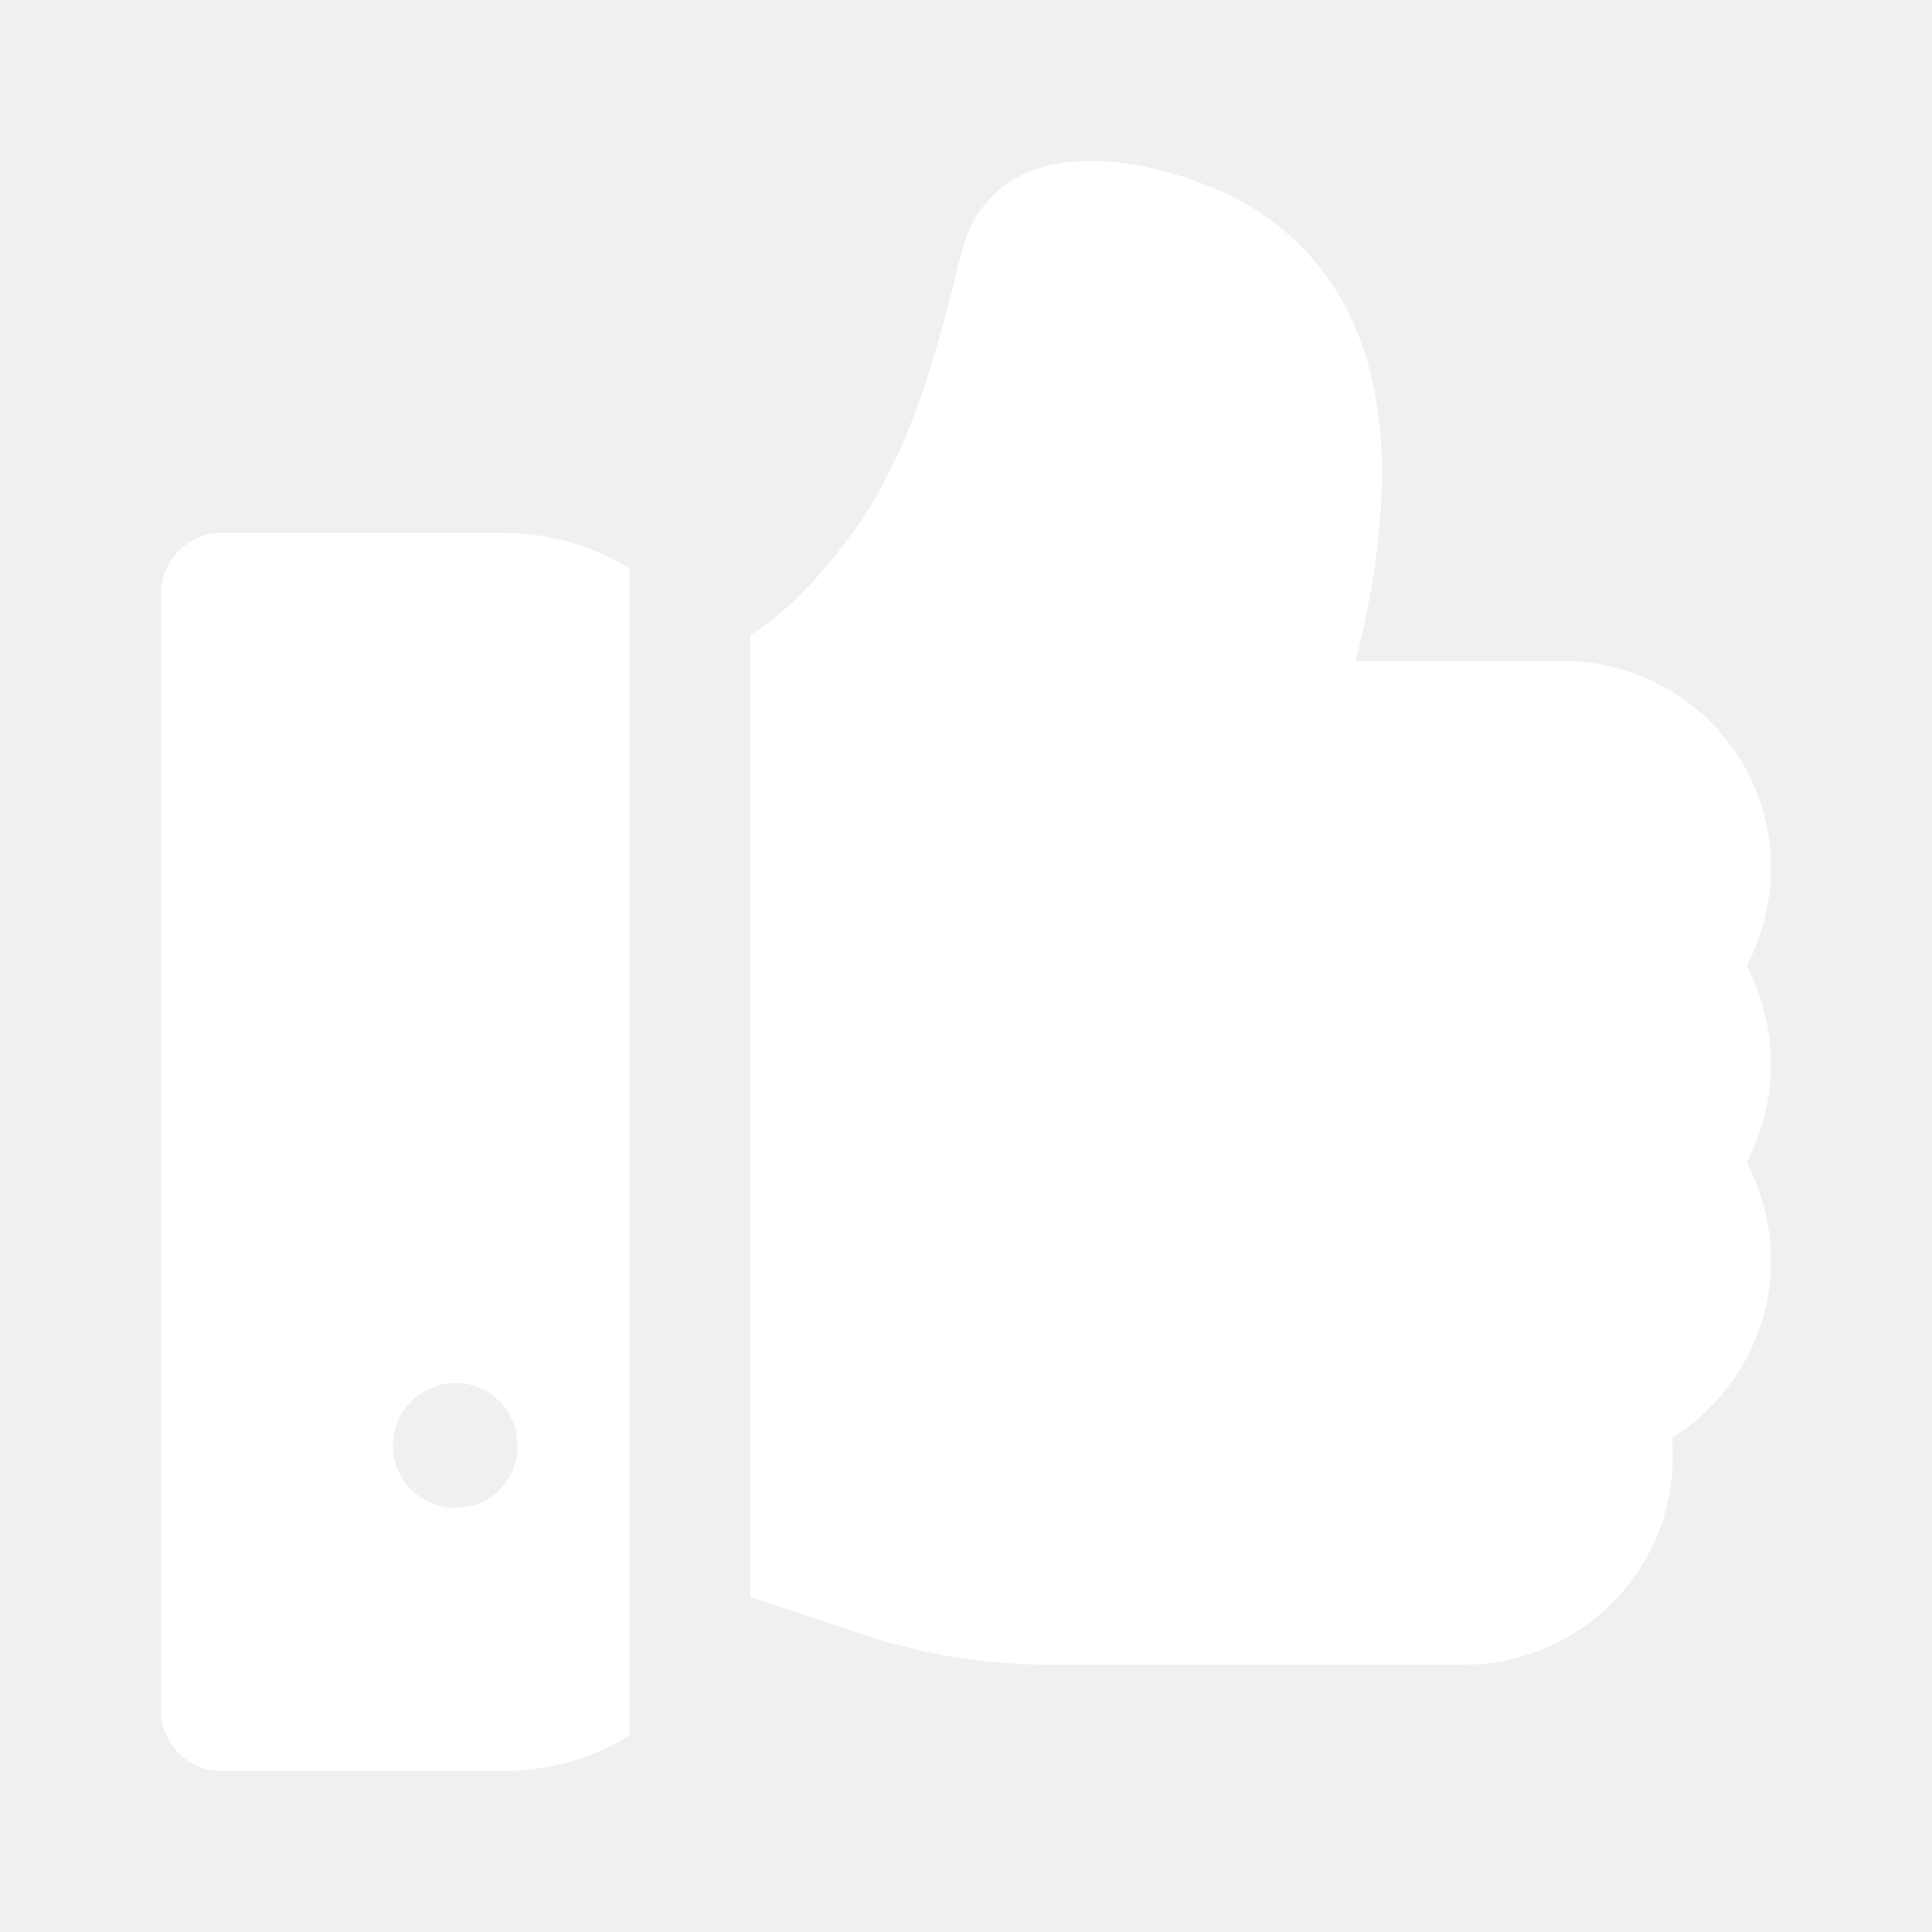
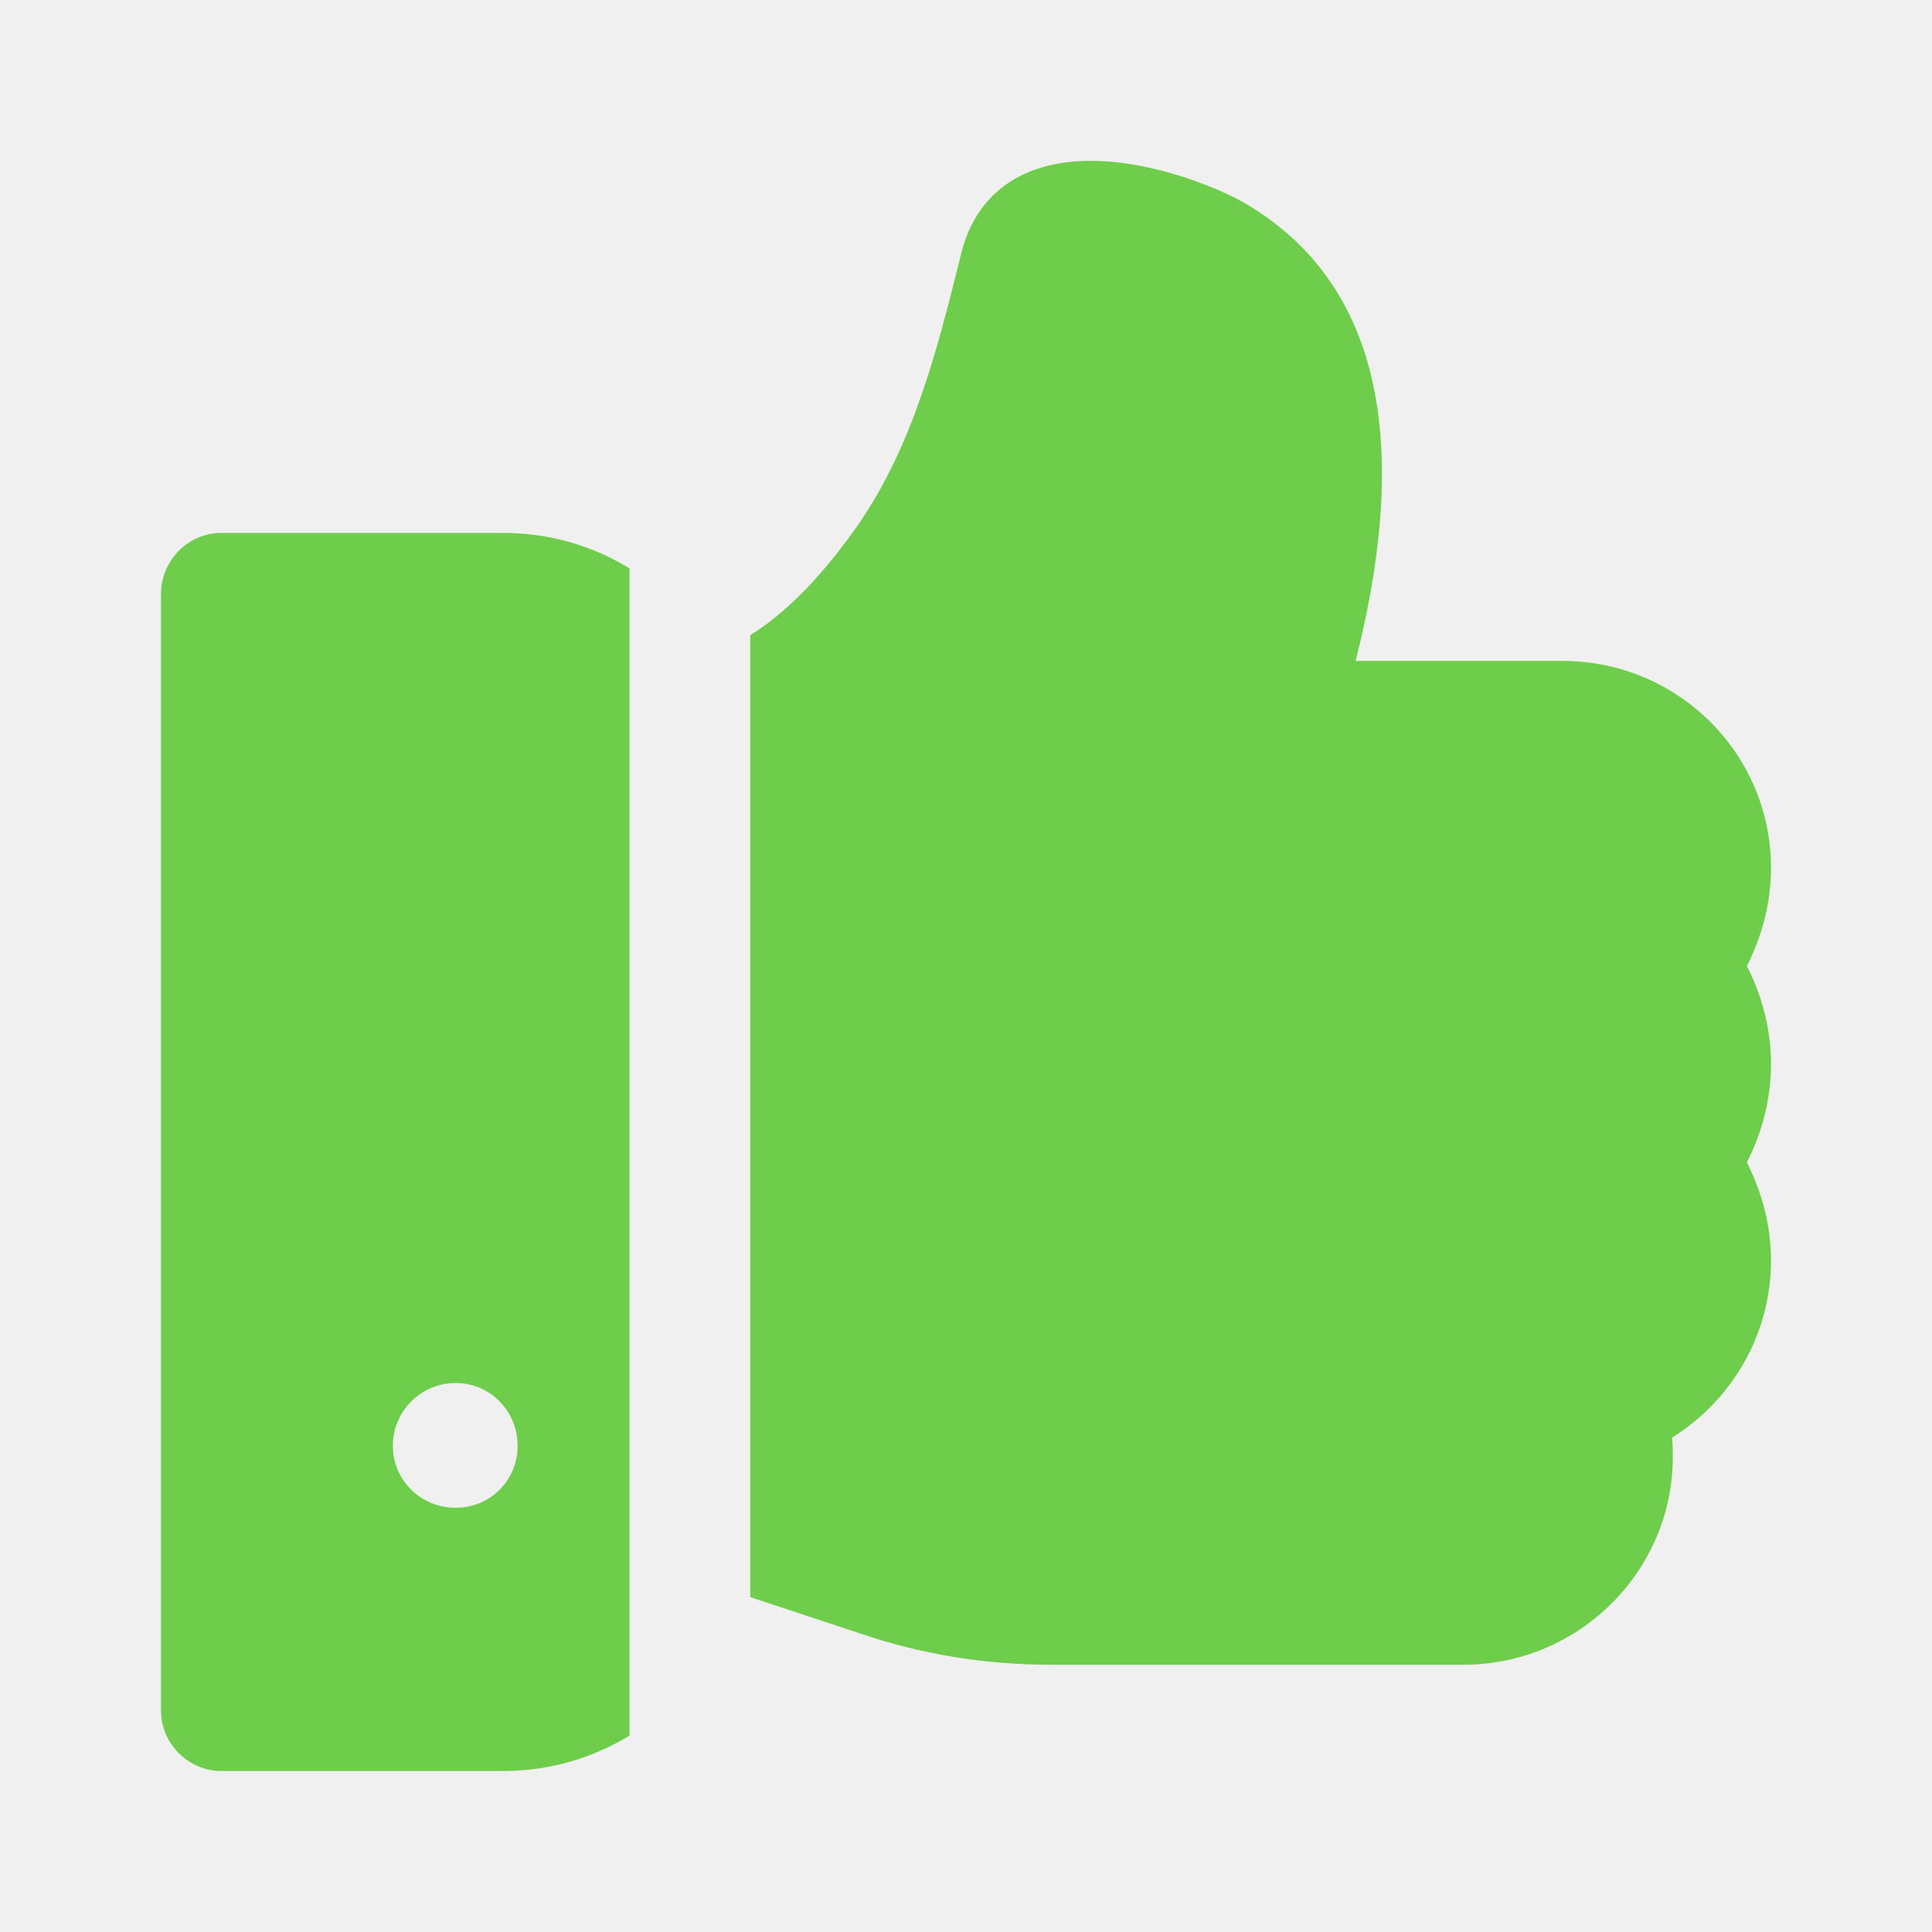
<svg xmlns="http://www.w3.org/2000/svg" width="24" height="24" viewBox="0 0 24 24" fill="none">
-   <path d="M21.7 12C21.89 11.63 22 11.21 22 10.78C22 9.36 20.84 8.21 19.41 8.21H16.84C17.56 5.37 17.09 3.46 15.44 2.51C15.05 2.29 13.73 1.74 12.77 2.14C12.35 2.32 12.06 2.66 11.94 3.15C11.64 4.36 11.35 5.5 10.68 6.49C10.34 6.98 9.87 7.55 9.32 7.89V9.55V9.69V18.27V18.93V19.84L10.68 20.29C11.44 20.55 12.24 20.68 13.05 20.68H18.18C19.61 20.68 20.78 19.52 20.78 18.1C20.78 18.02 20.78 17.94 20.77 17.86C21.52 17.39 22 16.57 22 15.66C22 15.23 21.89 14.81 21.7 14.44C21.89 14.07 22 13.65 22 13.22C22 12.79 21.89 12.37 21.7 12Z" fill="white" />
-   <path d="M2.75 6.62C2.34 6.62 2 6.96 2 7.38V21.25C2 21.66 2.34 22 2.75 22H6.25C6.83 22 7.36 21.84 7.82 21.56V18.93V9.69V7.06C7.36 6.78 6.83 6.62 6.25 6.62H2.75ZM5.66 18.73C5.23 18.73 4.88 18.39 4.88 17.96C4.88 17.53 5.23 17.18 5.66 17.18C6.09 17.18 6.43 17.53 6.43 17.96C6.43 18.39 6.09 18.73 5.66 18.73Z" fill="white" />
+   <path d="M21.7 12C21.89 11.63 22 11.21 22 10.78C22 9.36 20.84 8.21 19.41 8.21H16.84C17.56 5.37 17.09 3.46 15.44 2.51C15.05 2.29 13.73 1.74 12.77 2.14C12.35 2.32 12.06 2.66 11.94 3.15C11.64 4.36 11.35 5.5 10.68 6.49C10.34 6.98 9.87 7.55 9.32 7.89V9.55V9.69V18.27V18.93V19.84L10.68 20.29C11.44 20.55 12.24 20.68 13.05 20.68H18.18C19.61 20.68 20.78 19.52 20.78 18.1C20.78 18.02 20.78 17.94 20.77 17.86C21.52 17.39 22 16.57 22 15.66C22 15.23 21.89 14.81 21.7 14.44C21.89 14.07 22 13.65 22 13.22C22 12.79 21.89 12.37 21.7 12Z" fill="#6FCD4C" />
+   <path d="M2.75 6.62C2.34 6.62 2 6.96 2 7.38V21.25C2 21.66 2.34 22 2.75 22H6.25C6.83 22 7.36 21.84 7.82 21.56V18.93V9.69V7.06C7.36 6.78 6.83 6.62 6.25 6.62H2.75ZM5.66 18.73C5.23 18.73 4.88 18.39 4.88 17.96C4.88 17.53 5.23 17.18 5.66 17.18C6.09 17.18 6.43 17.53 6.43 17.96C6.43 18.39 6.09 18.73 5.66 18.73Z" fill="#6FCD4C" />
</svg>
